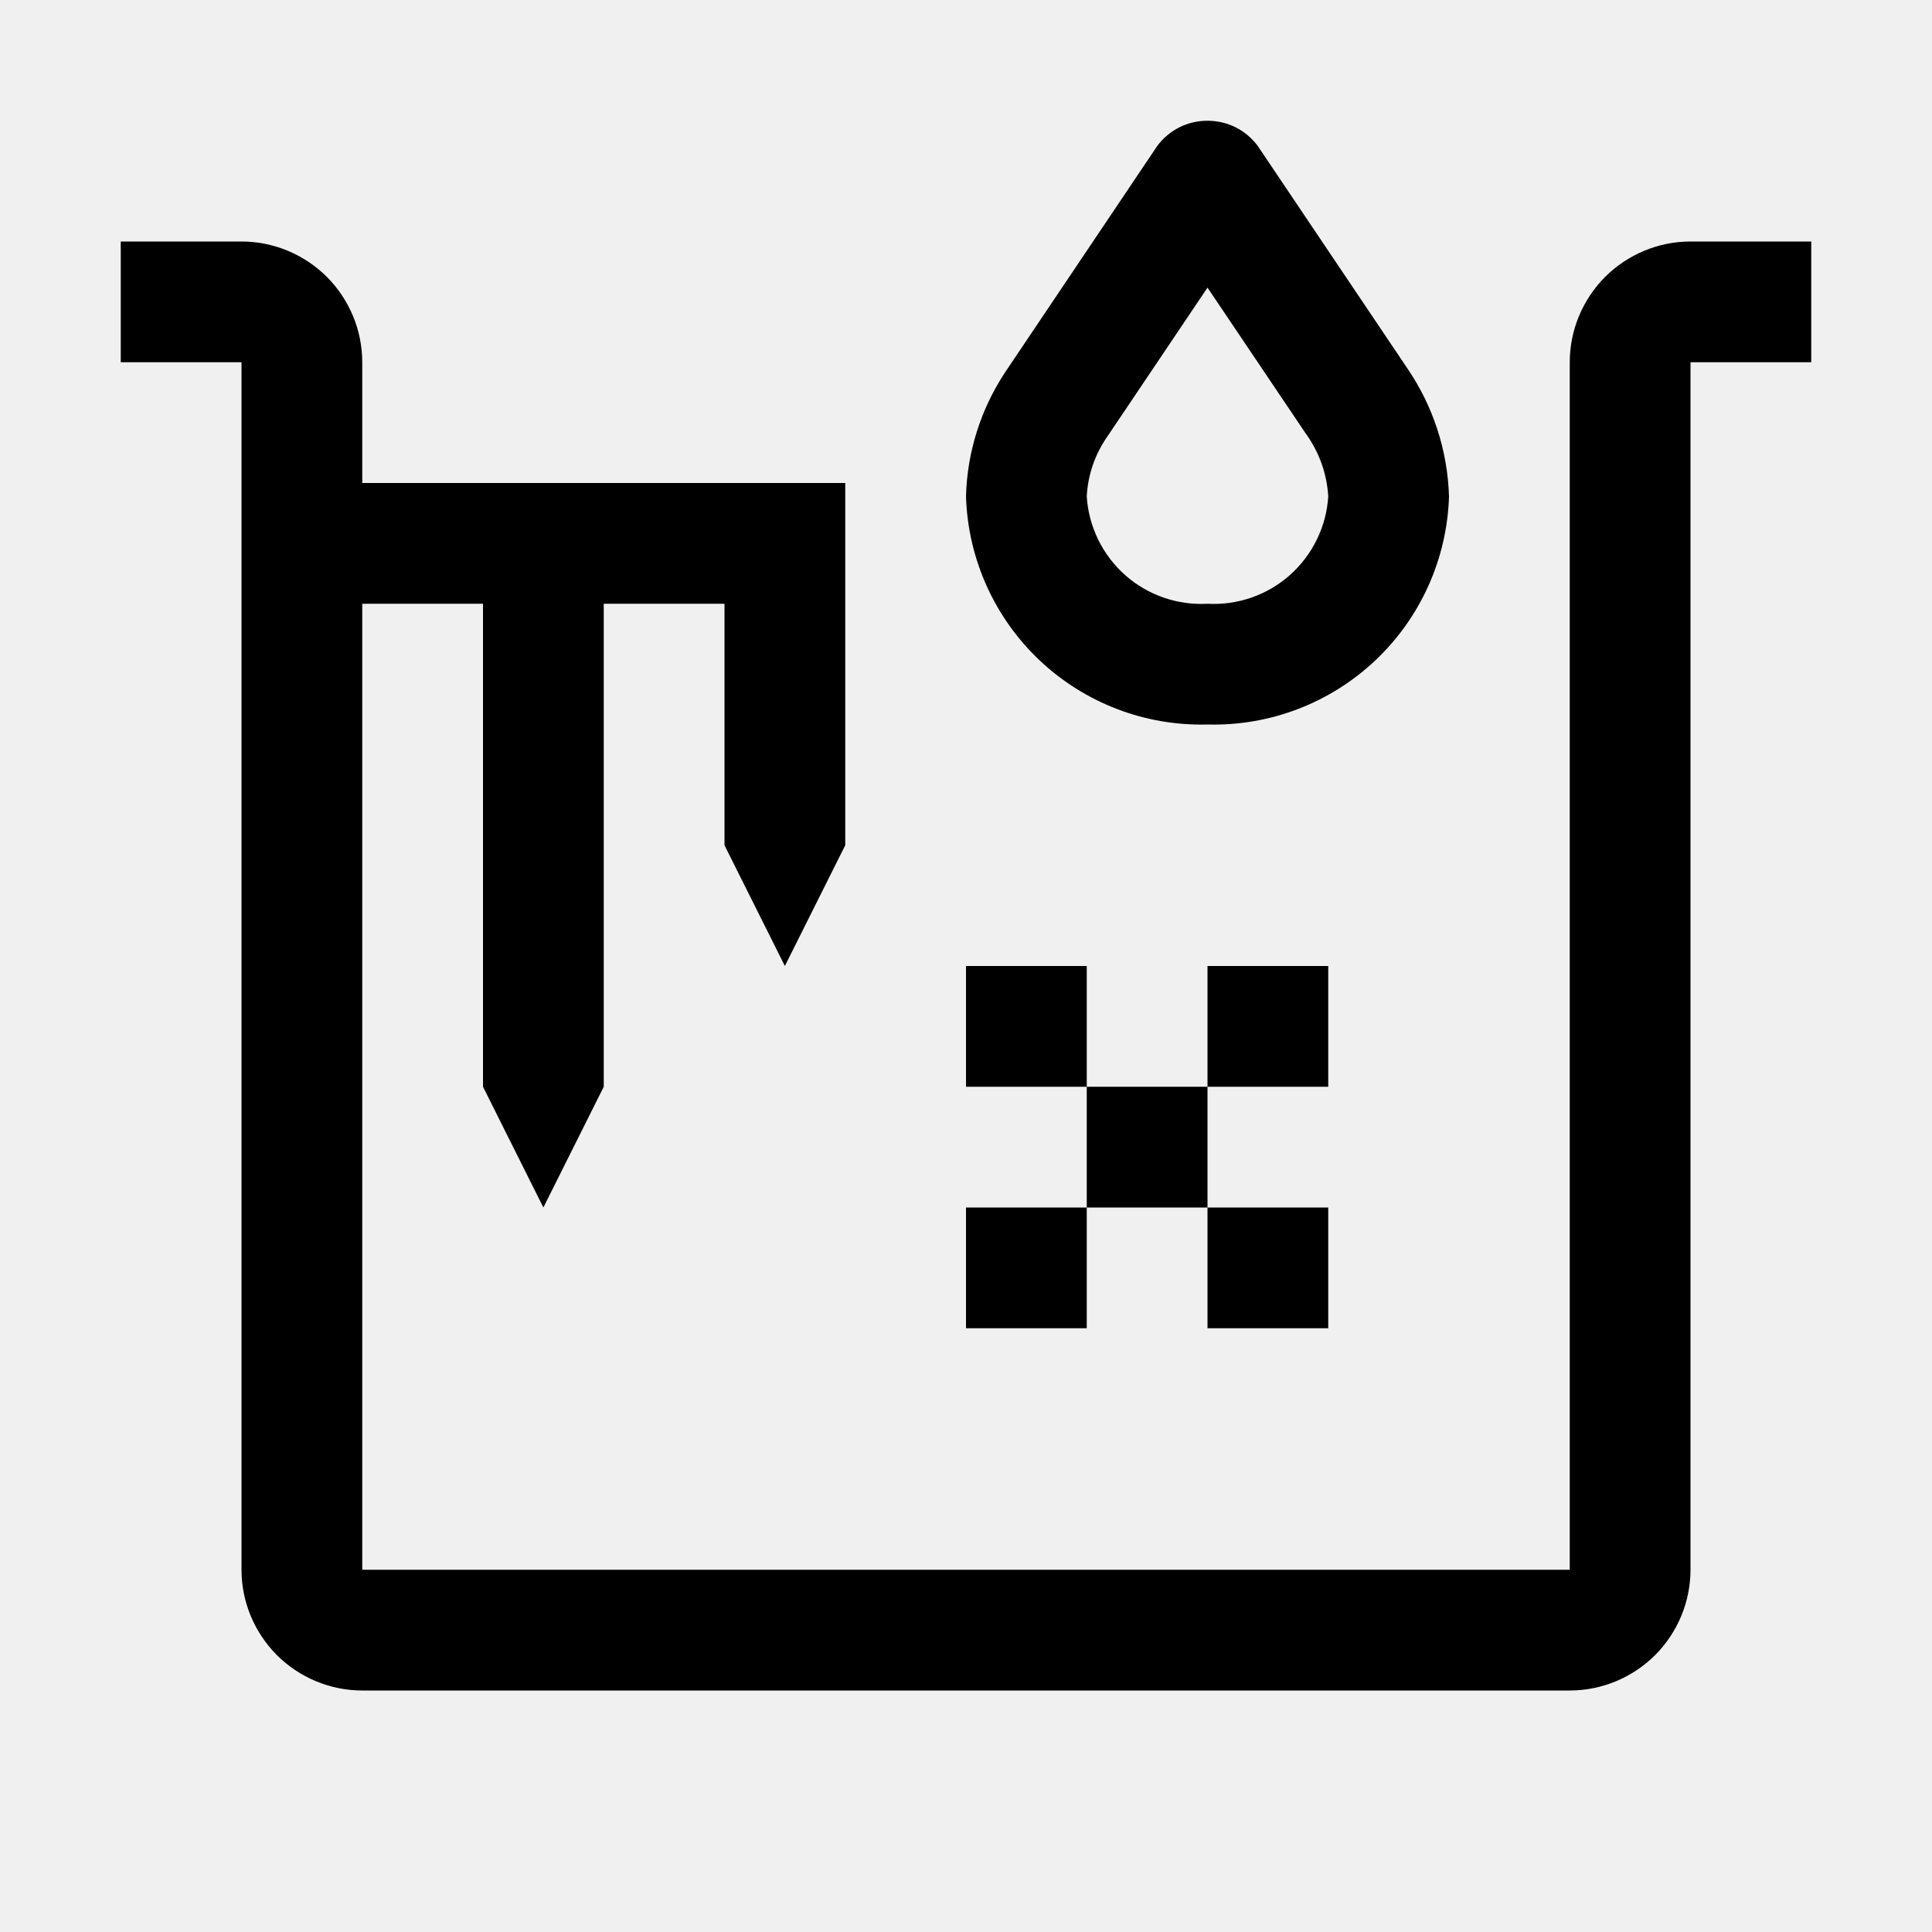
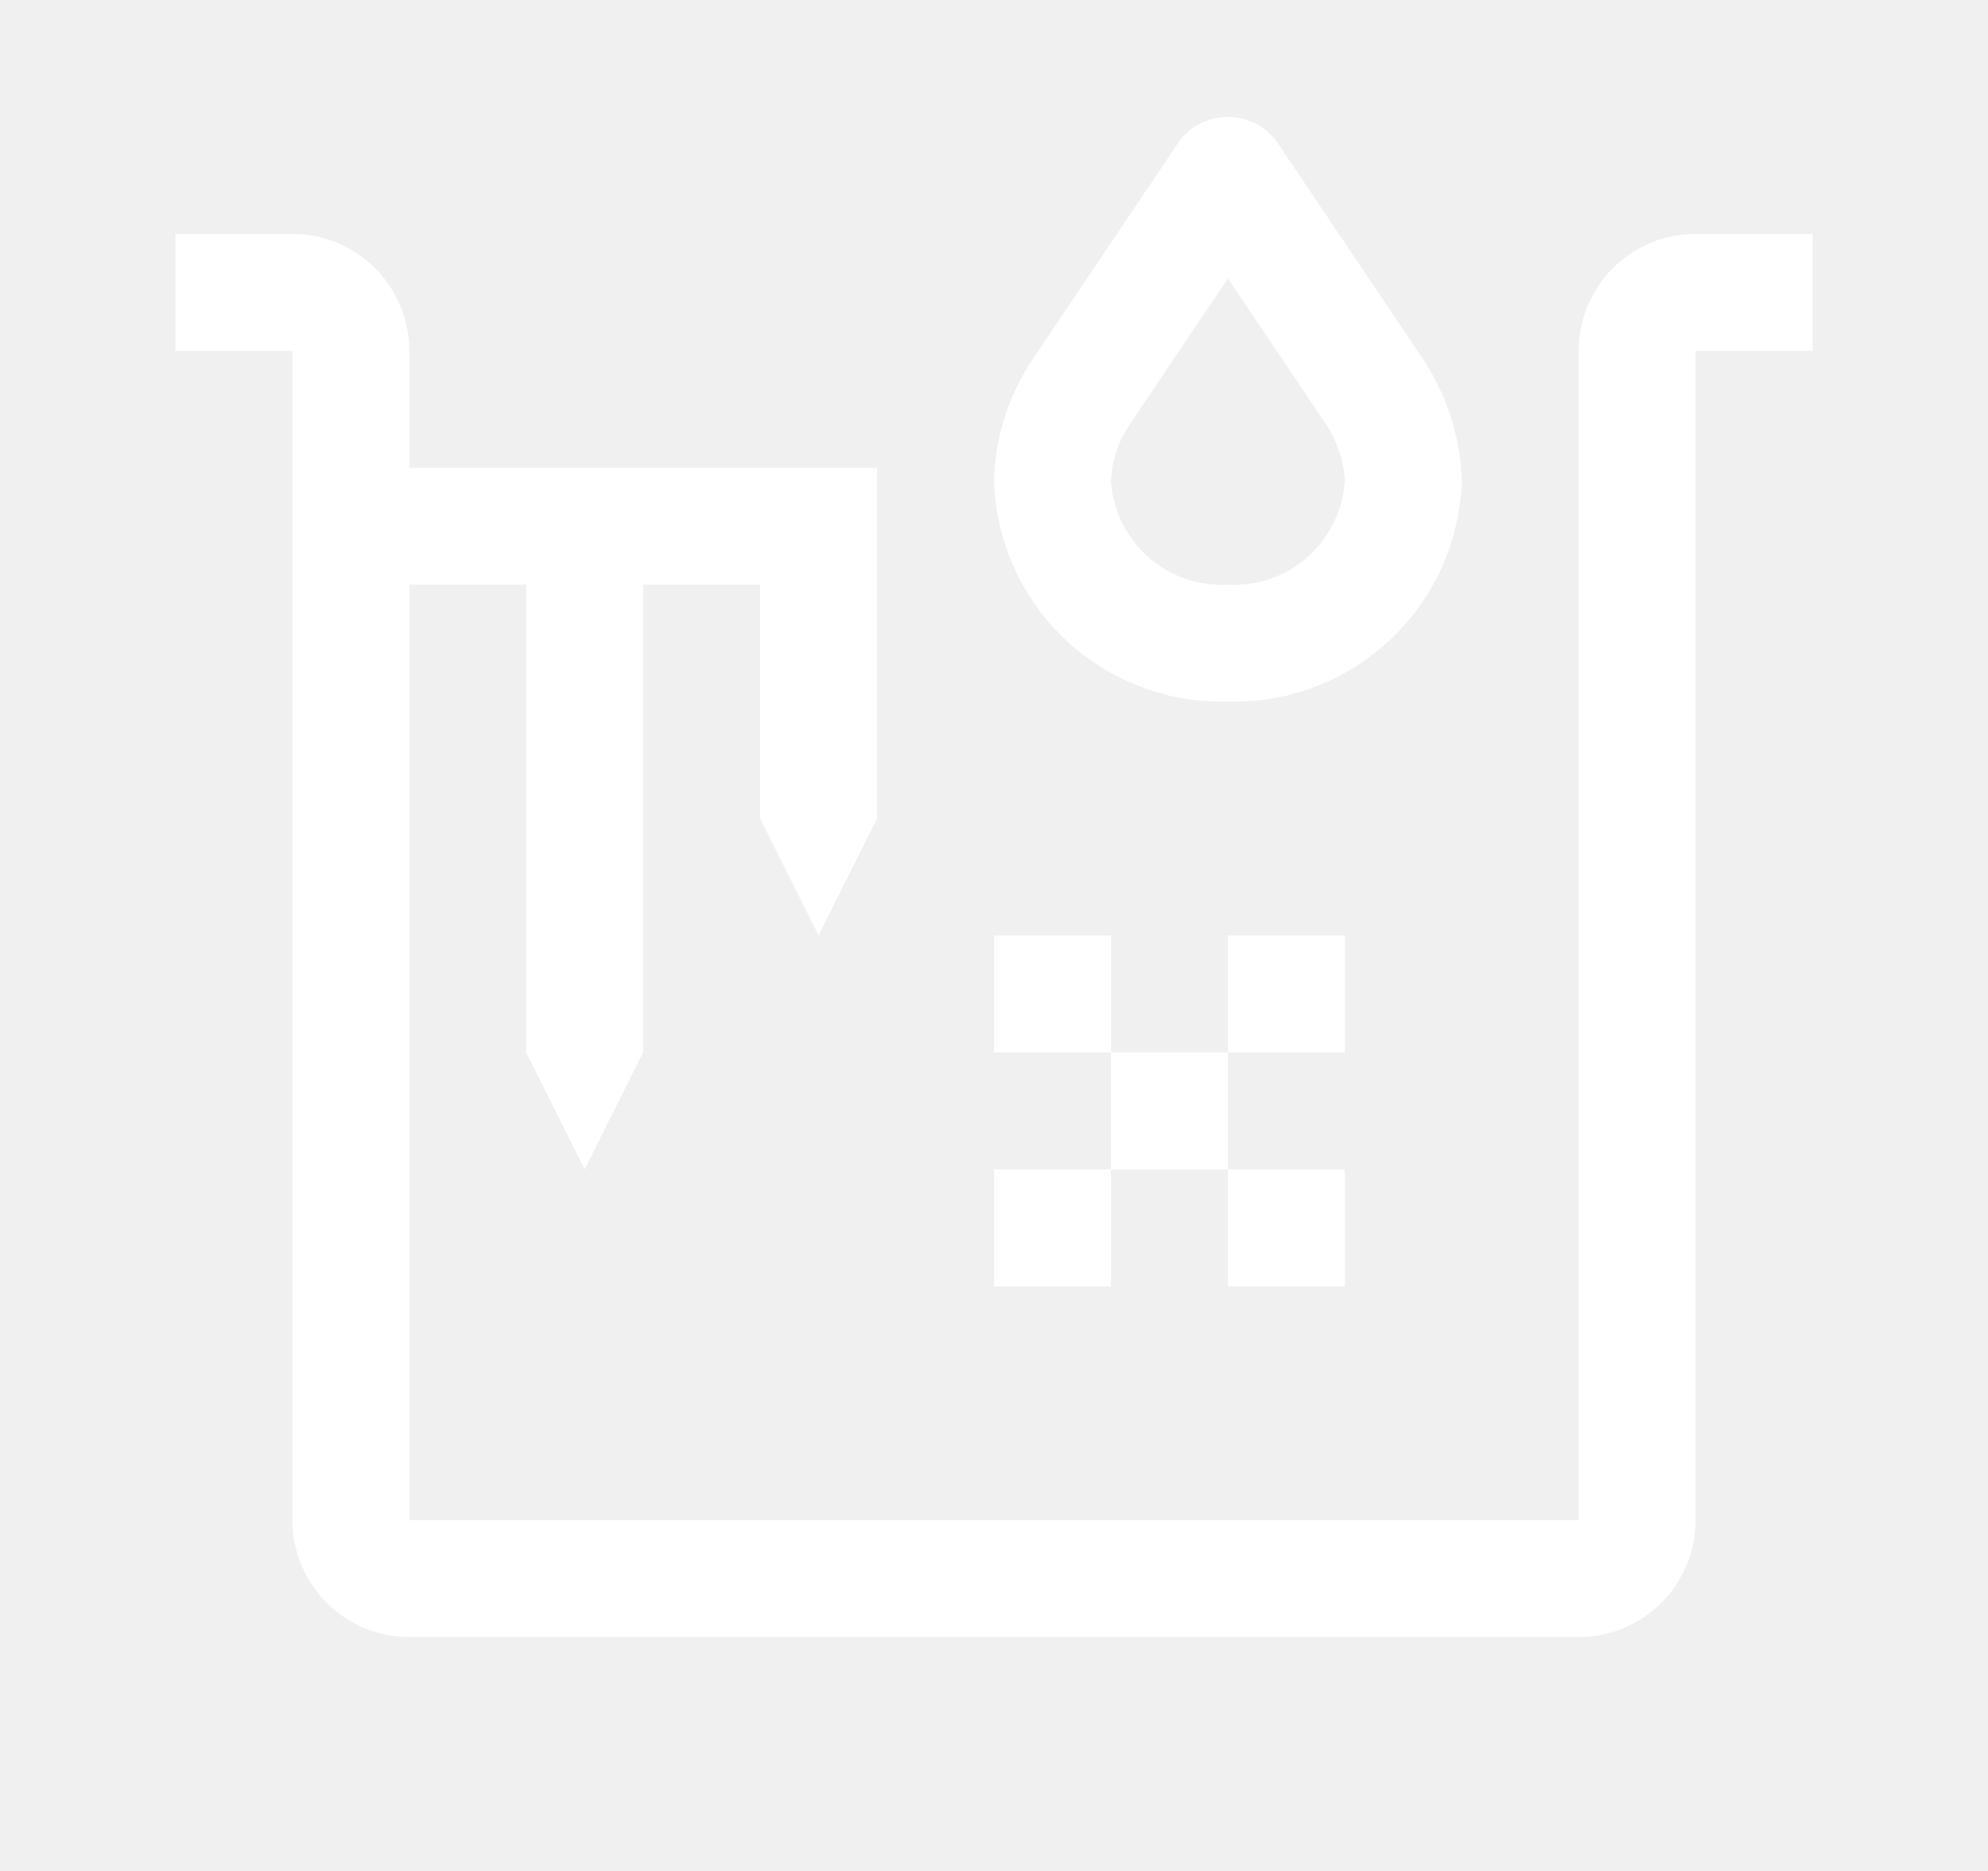
- <svg xmlns="http://www.w3.org/2000/svg" width="16" height="16" viewBox="0 0 16 16" fill="none">
-   <path d="M8 8H9V9H8V8ZM9 9H10V10H9V9ZM10 10H11V11H10V10ZM10 8H11V9H10V8ZM8 10H9V11H8V10ZM10 6C9.485 6.014 8.985 5.823 8.61 5.469C8.235 5.115 8.016 4.627 8 4.112C8.009 3.744 8.123 3.386 8.326 3.08L9.585 1.207C9.633 1.143 9.696 1.09 9.768 1.054C9.84 1.018 9.919 1 10 1C10.081 1 10.16 1.018 10.232 1.054C10.304 1.09 10.367 1.143 10.415 1.207L11.658 3.055C11.87 3.367 11.989 3.734 12 4.112C11.984 4.627 11.765 5.115 11.39 5.469C11.015 5.823 10.515 6.014 10 6ZM10 2.382L9.172 3.613C9.069 3.76 9.009 3.932 9 4.112C9.016 4.362 9.13 4.595 9.317 4.762C9.504 4.928 9.75 5.014 10 5C10.25 5.014 10.496 4.928 10.683 4.762C10.87 4.595 10.984 4.362 11 4.112C10.989 3.923 10.924 3.741 10.812 3.588L10 2.382Z" fill="black" />
-   <path d="M14 2C13.735 2 13.481 2.106 13.293 2.293C13.106 2.481 13 2.735 13 3V13H3V5H4V9L4.5 10L5 9V5H6V7L6.5 8L7 7V4H3V3C3 2.735 2.894 2.481 2.707 2.293C2.519 2.106 2.265 2 2 2H1V3H2V13C2 13.265 2.106 13.519 2.293 13.707C2.481 13.894 2.735 14 3 14H13C13.265 14 13.519 13.894 13.707 13.707C13.894 13.519 14 13.265 14 13V3H15V2H14Z" fill="black" />
+ <svg xmlns="http://www.w3.org/2000/svg" width="17" height="16" viewBox="0 0 17 16" fill="none">
+   <g clip-path="url(#clip0_114_95)">
+     <path d="M8.5 8H9.5V9H8.5V8ZM9.5 9H10.5V10H9.5V9ZM10.5 10H11.5V11H10.5V10ZM10.5 8H11.5V9H10.5V8ZM8.5 10H9.5V11H8.5V10ZM10.5 6C9.985 6.014 9.485 5.823 9.11 5.469C8.735 5.115 8.516 4.627 8.5 4.112C8.509 3.744 8.623 3.386 8.826 3.079L10.085 1.207C10.133 1.143 10.196 1.09 10.268 1.054C10.34 1.018 10.419 1 10.5 1C10.581 1 10.66 1.018 10.732 1.054C10.804 1.09 10.867 1.143 10.915 1.207L12.158 3.055C12.37 3.367 12.489 3.734 12.5 4.112C12.484 4.627 12.265 5.115 11.89 5.469C11.515 5.823 11.015 6.014 10.5 6ZM10.5 2.381L9.672 3.613C9.569 3.759 9.509 3.932 9.5 4.112C9.516 4.362 9.63 4.595 9.817 4.762C10.004 4.928 10.25 5.014 10.5 5C10.75 5.014 10.996 4.928 11.183 4.762C11.37 4.595 11.484 4.362 11.5 4.112C11.489 3.923 11.424 3.741 11.312 3.588L10.5 2.381Z" fill="white" />
+     <path d="M14.5 2C14.235 2 13.981 2.106 13.793 2.293C13.606 2.481 13.5 2.735 13.5 3V13H3.5V5H4.5V9L5 10L5.5 9V5H6.5V7L7 8L7.5 7V4H3.5V3C3.5 2.735 3.394 2.481 3.207 2.293C3.019 2.106 2.765 2 2.5 2H1.5V3H2.5V13C2.5 13.265 2.606 13.519 2.793 13.707C2.981 13.894 3.235 14 3.5 14H13.5C13.765 14 14.019 13.894 14.207 13.707C14.394 13.519 14.5 13.265 14.5 13V3H15.5V2H14.5Z" fill="white" />
+   </g>
+   <defs>
+     <clipPath id="clip0_114_95">
+       <rect width="16" height="16" fill="white" transform="translate(0.5)" />
+     </clipPath>
+   </defs>
</svg>
